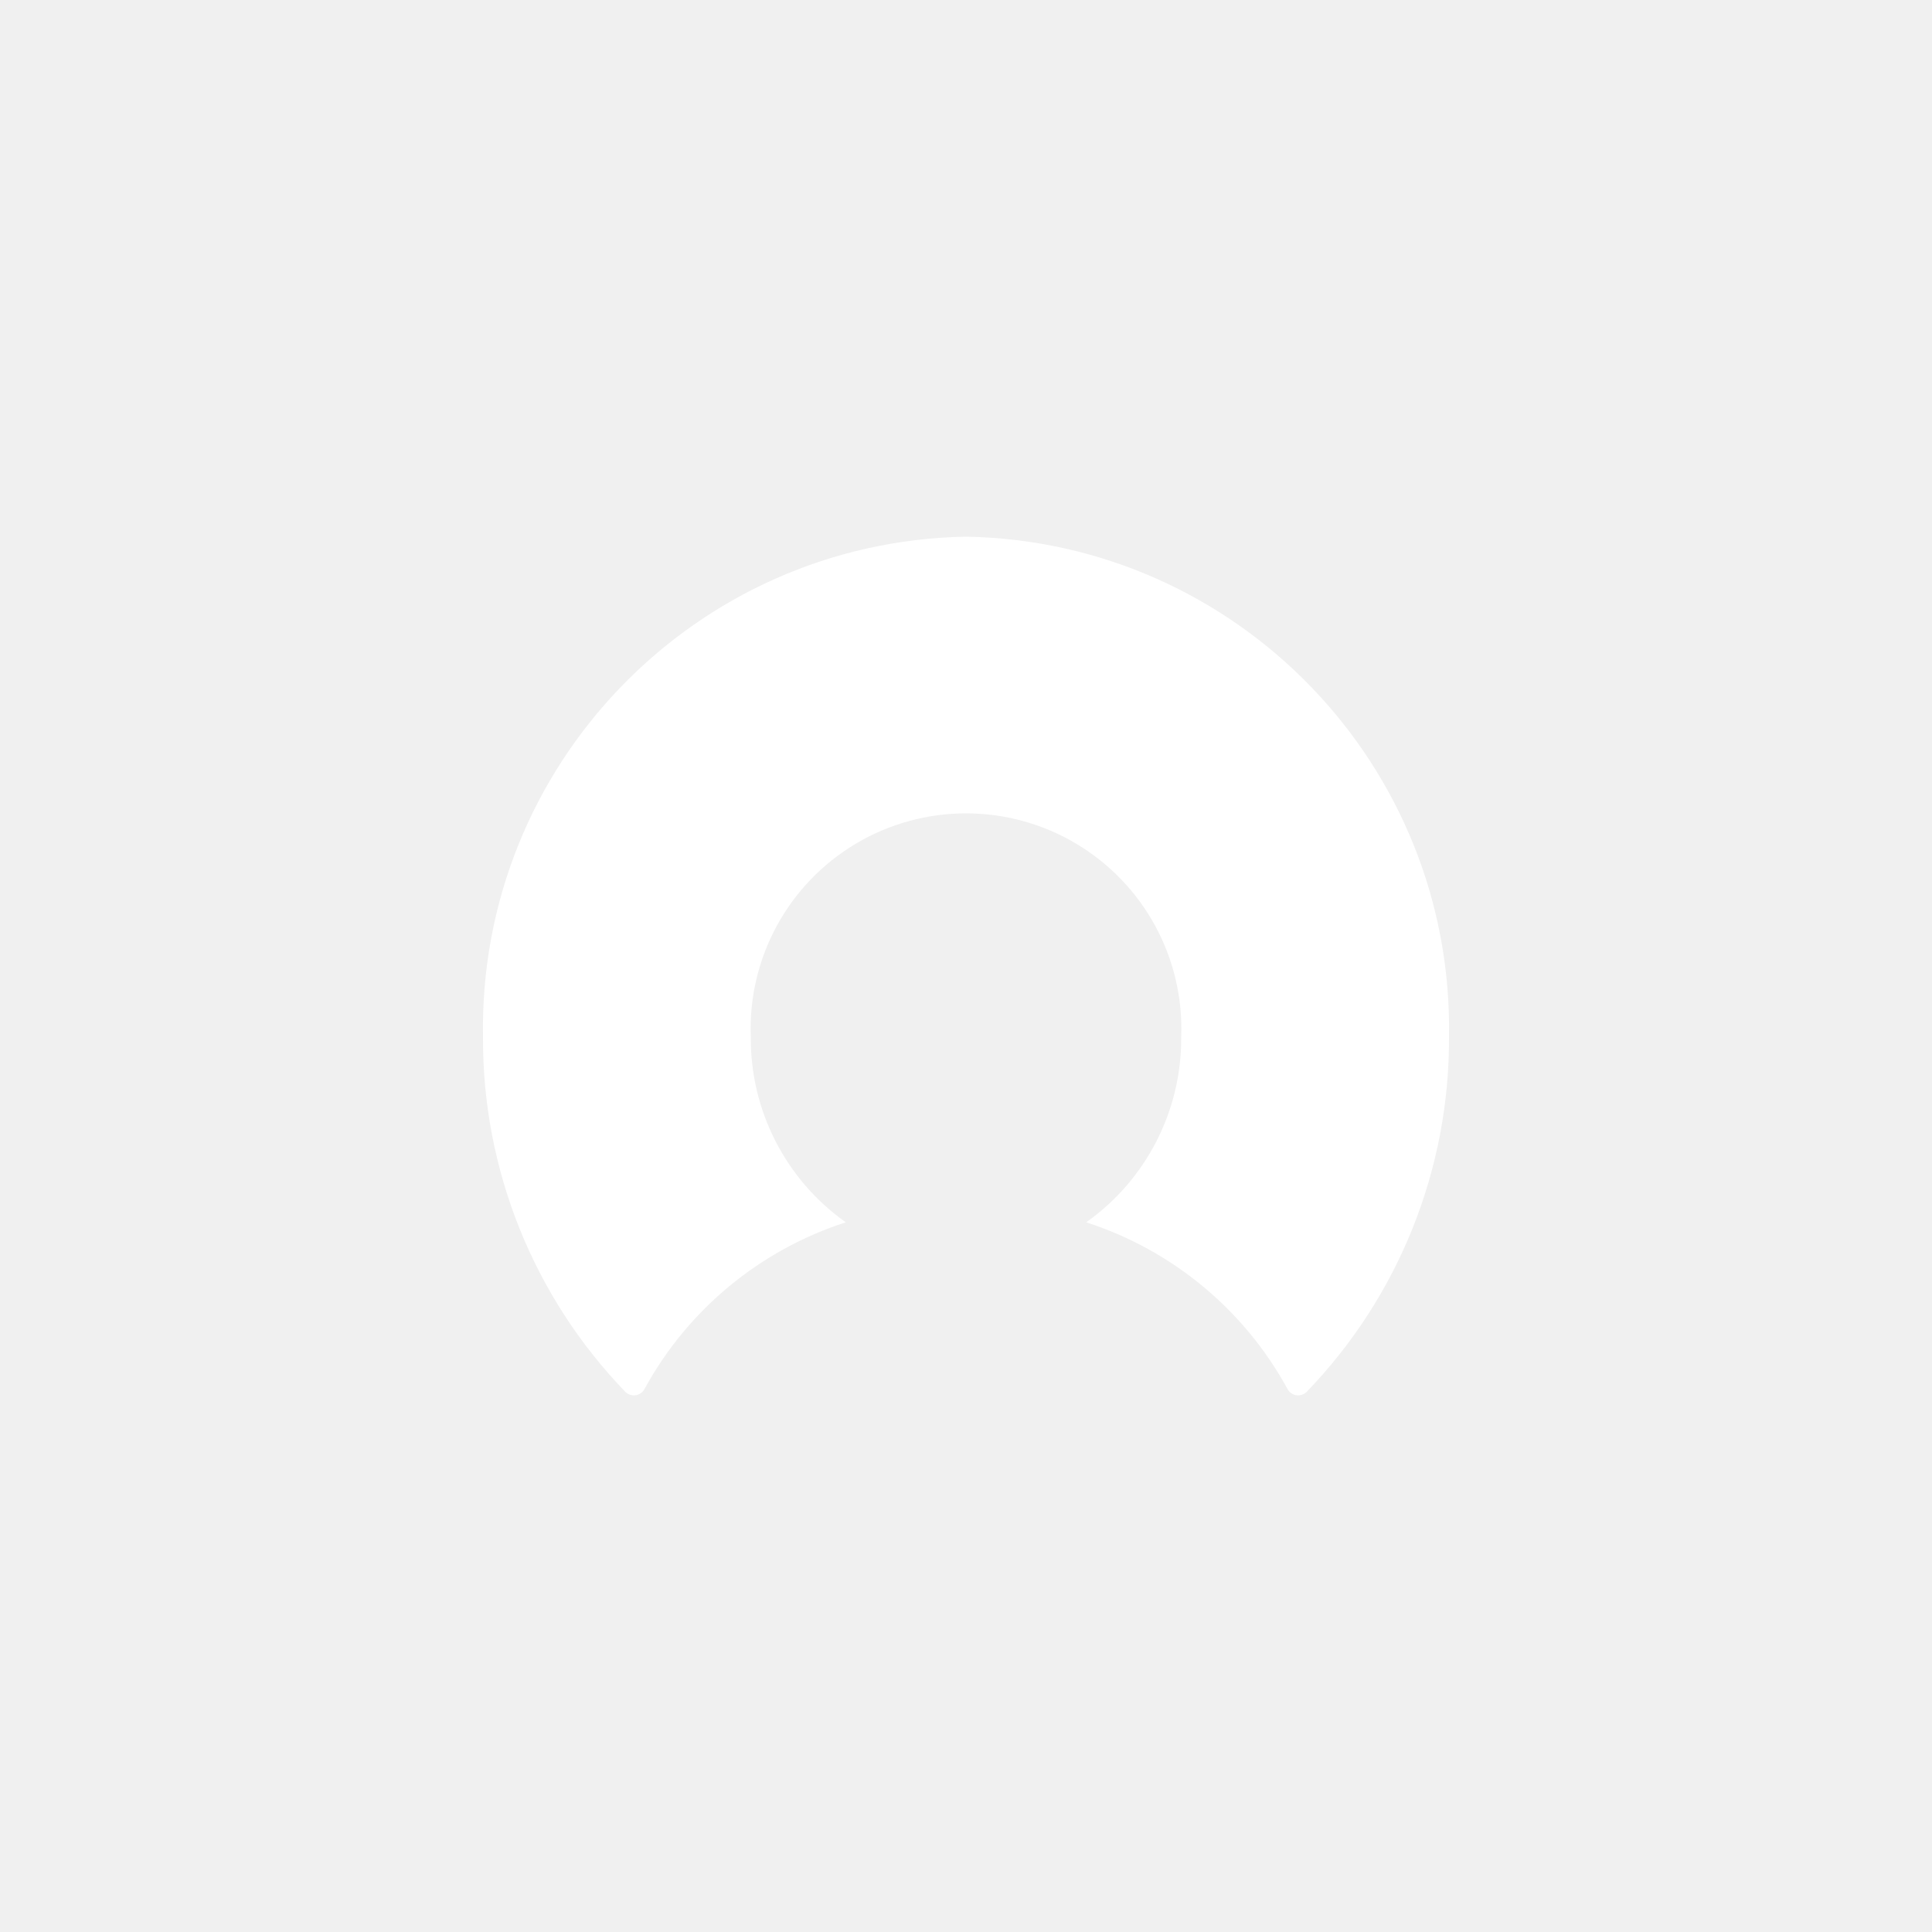
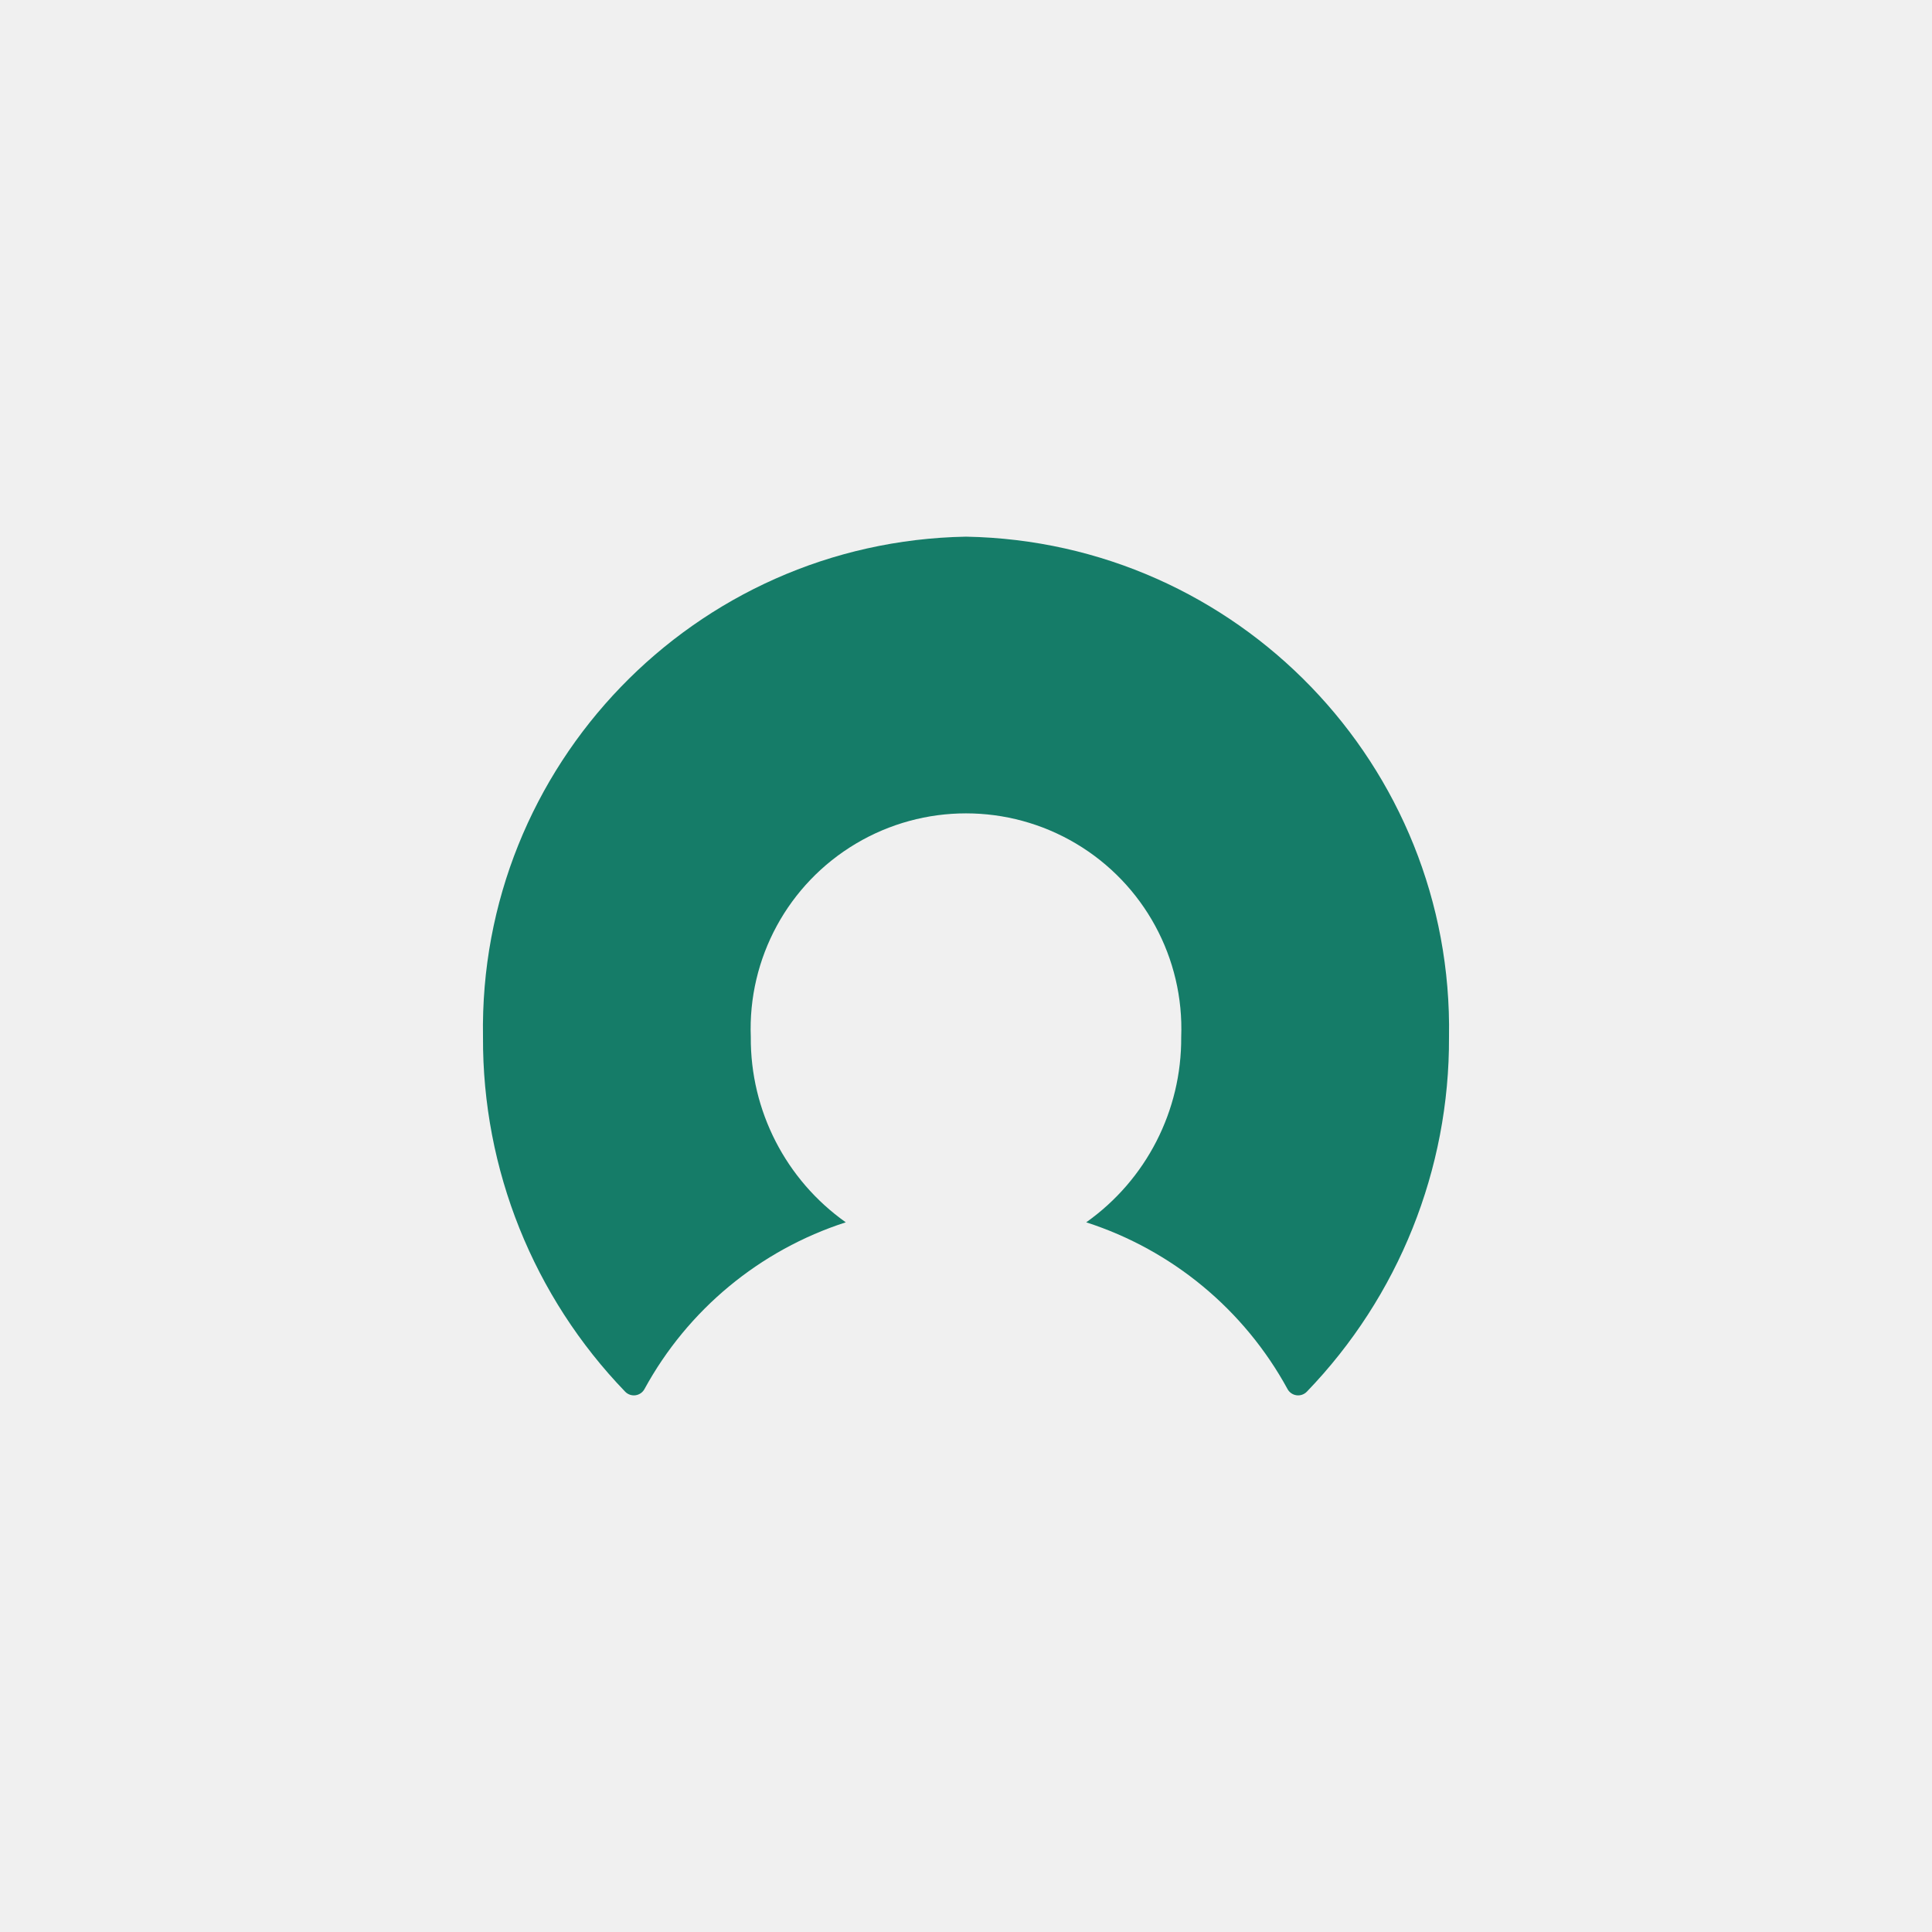
<svg xmlns="http://www.w3.org/2000/svg" width="36" height="36" viewBox="0 0 36 36">
  <defs>
-     <style>.cls-1{fill:#fff;fill-rule:evenodd}</style>
+     <style>.cls-1{fill:#157C68;fill-rule:evenodd}</style>
  </defs>
  <path d="M1511,79a9.167,9.167,0,0,0-9,9.325,9.452,9.452,0,0,0,2.65,6.608,0.225,0.225,0,0,0,.36-0.052,6.572,6.572,0,0,1,3.75-3.105,4.194,4.194,0,0,1-1.77-3.452,4.013,4.013,0,1,1,8.02,0,4.194,4.194,0,0,1-1.77,3.452,6.572,6.572,0,0,1,3.75,3.105,0.225,0.225,0,0,0,.36.052,9.452,9.452,0,0,0,2.65-6.608A9.167,9.167,0,0,0,1511,79Z" class="cls-1" transform="translate(-1493 -69)" />
</svg>
